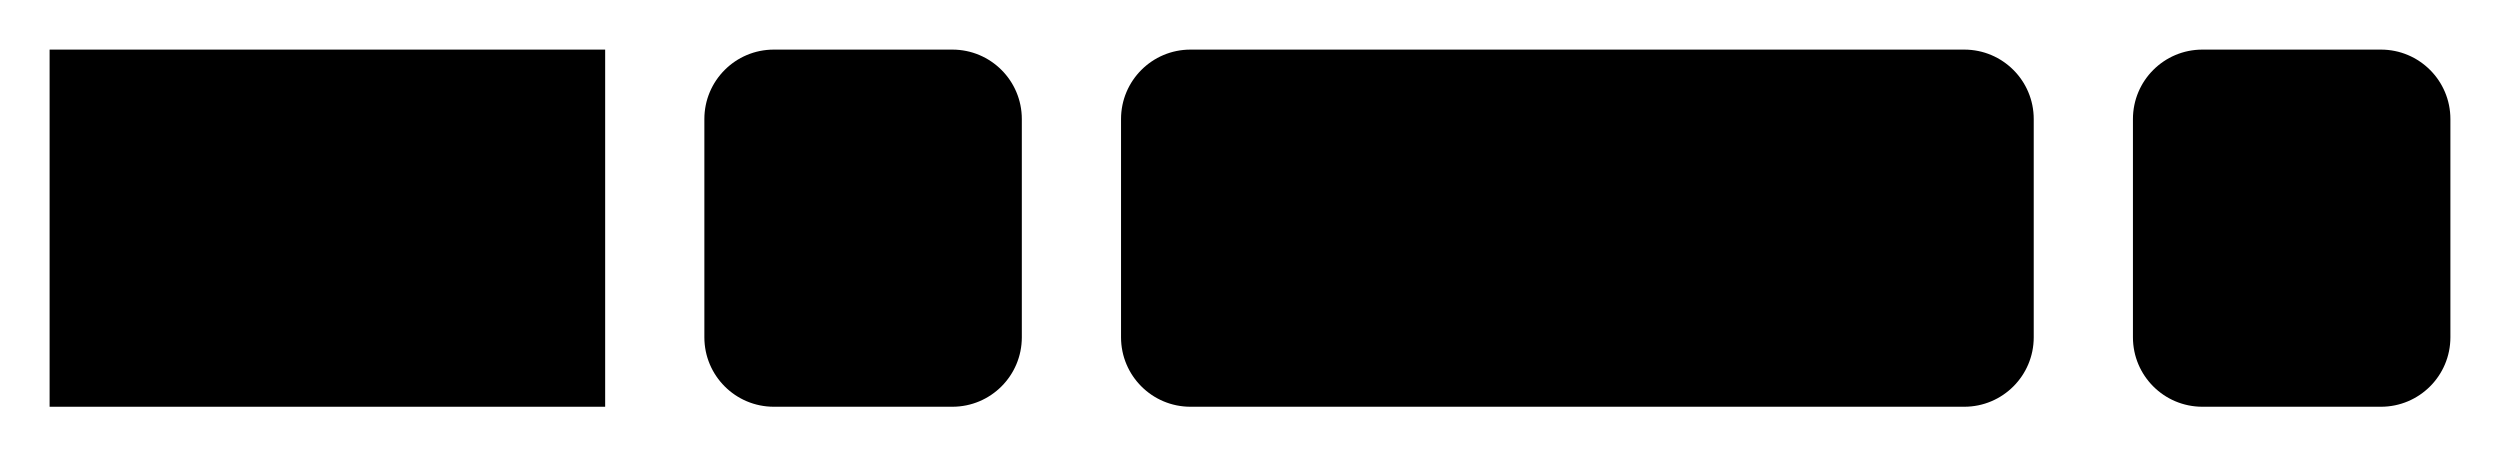
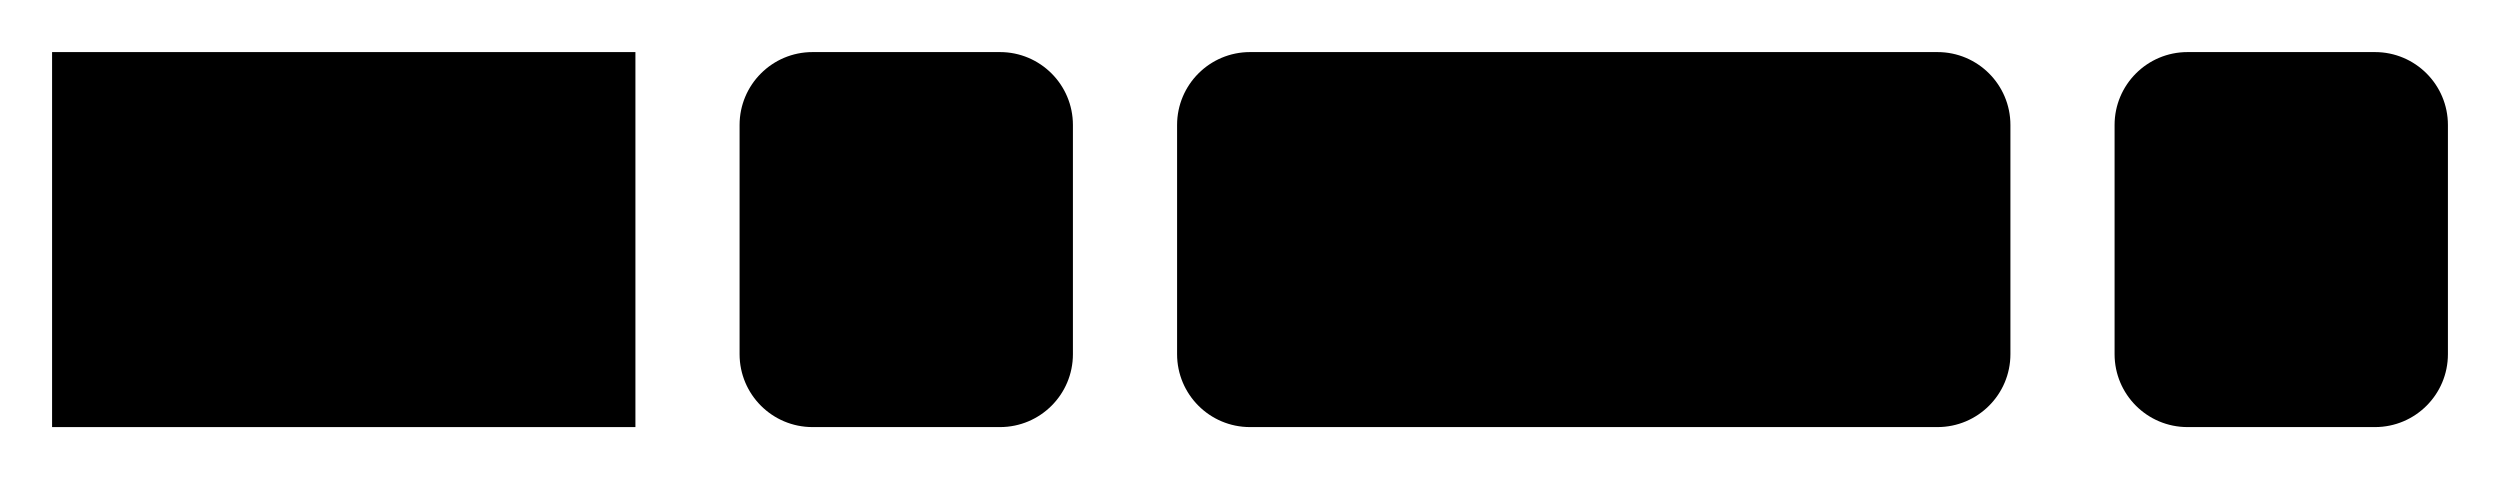
- <svg xmlns="http://www.w3.org/2000/svg" version="1.1" width="252" height="46" viewbox="0 0 252 46">
+ <svg xmlns="http://www.w3.org/2000/svg" version="1.1" width="240" height="46" viewbox="0 0 240 46">
  <defs>
    <style type="text/css">#guide .c{fill:none;stroke:#222222;}#guide .k{fill:#000000;font-family:Roboto Mono,Sans-serif;font-size:20px;}#guide .s{fill:#e4f4ff;stroke:#222222;}#guide .syn{fill:#8D8D8D;font-family:Roboto Mono,Sans-serif;font-size:20px;}</style>
  </defs>
-   <path class="c" d="M0 31h5m56 0h10m32 0h10m92 0h10m32 0h5" />
+   <path class="c" d="M0 31h5m56 0h10m32 0h10m80 0h10m32 0h5" />
  <rect class="s" x="5" y="5" width="56" height="36" />
  <text class="k" x="15" y="31">MAX</text>
  <rect class="s" x="71" y="5" width="32" height="36" rx="7" />
  <text class="syn" x="81" y="31">(</text>
-   <rect class="s" x="113" y="5" width="92" height="36" rx="7" />
-   <text class="k" x="123" y="31">number</text>
-   <rect class="s" x="215" y="5" width="32" height="36" rx="7" />
-   <text class="syn" x="225" y="31">)</text>
+   <rect class="s" x="113" y="5" width="80" height="36" rx="7" />
+   <text class="k" x="123" y="31">field</text>
+   <rect class="s" x="203" y="5" width="32" height="36" rx="7" />
+   <text class="syn" x="213" y="31">)</text>
</svg>
